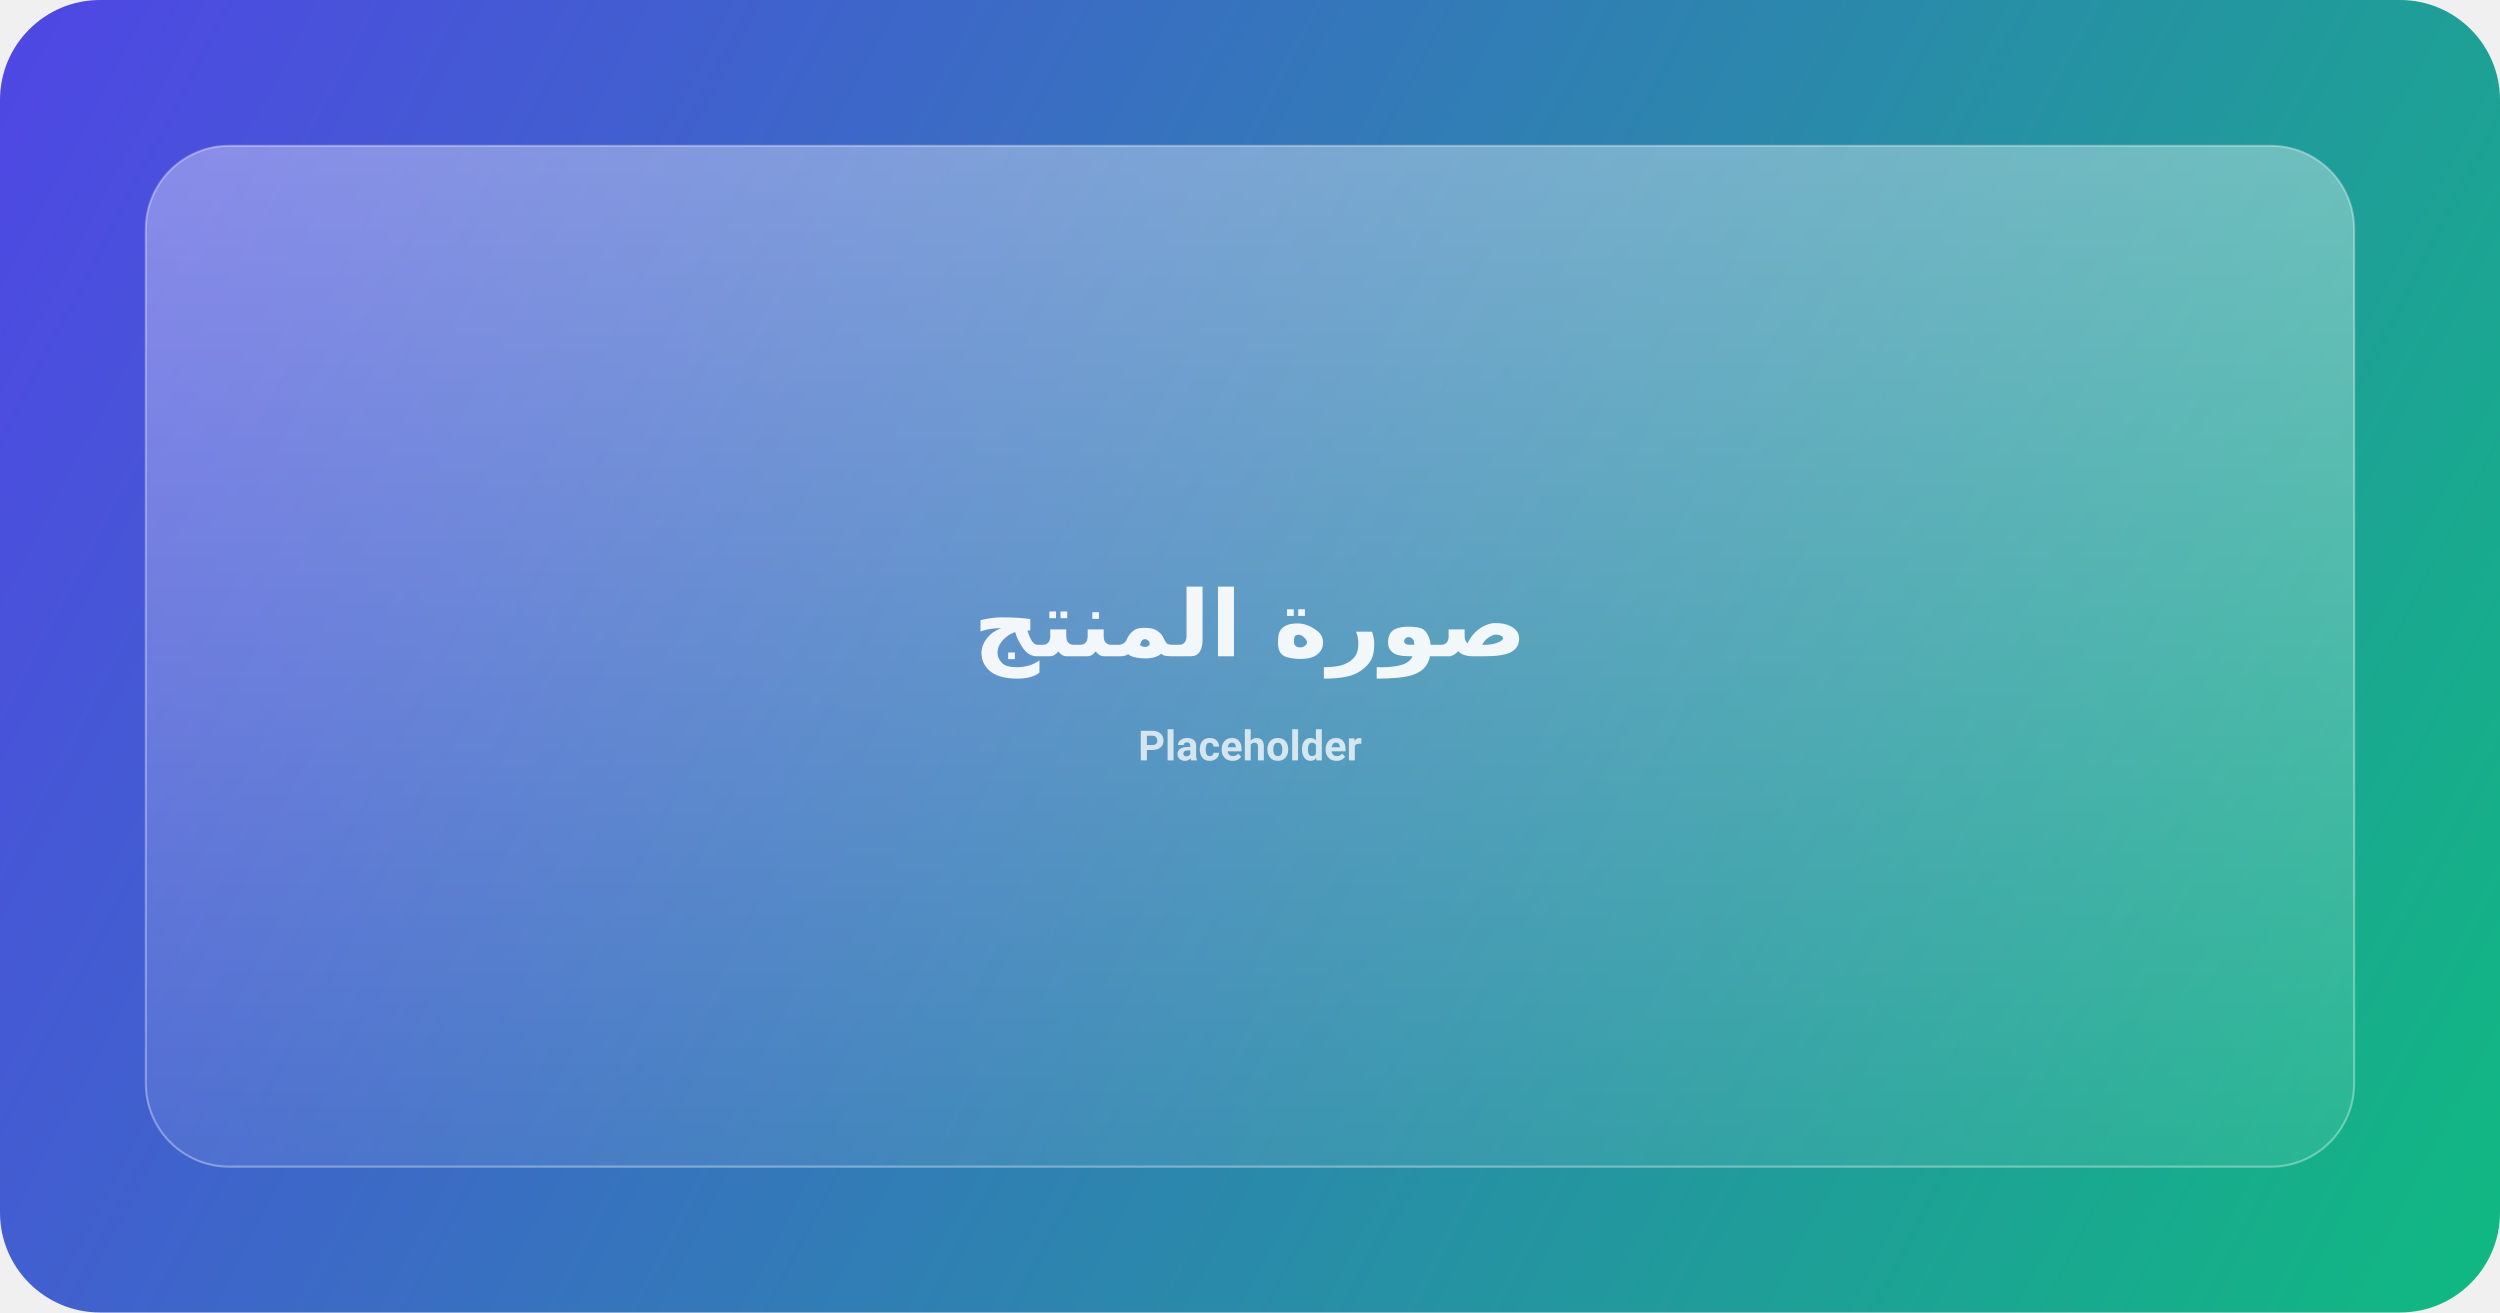
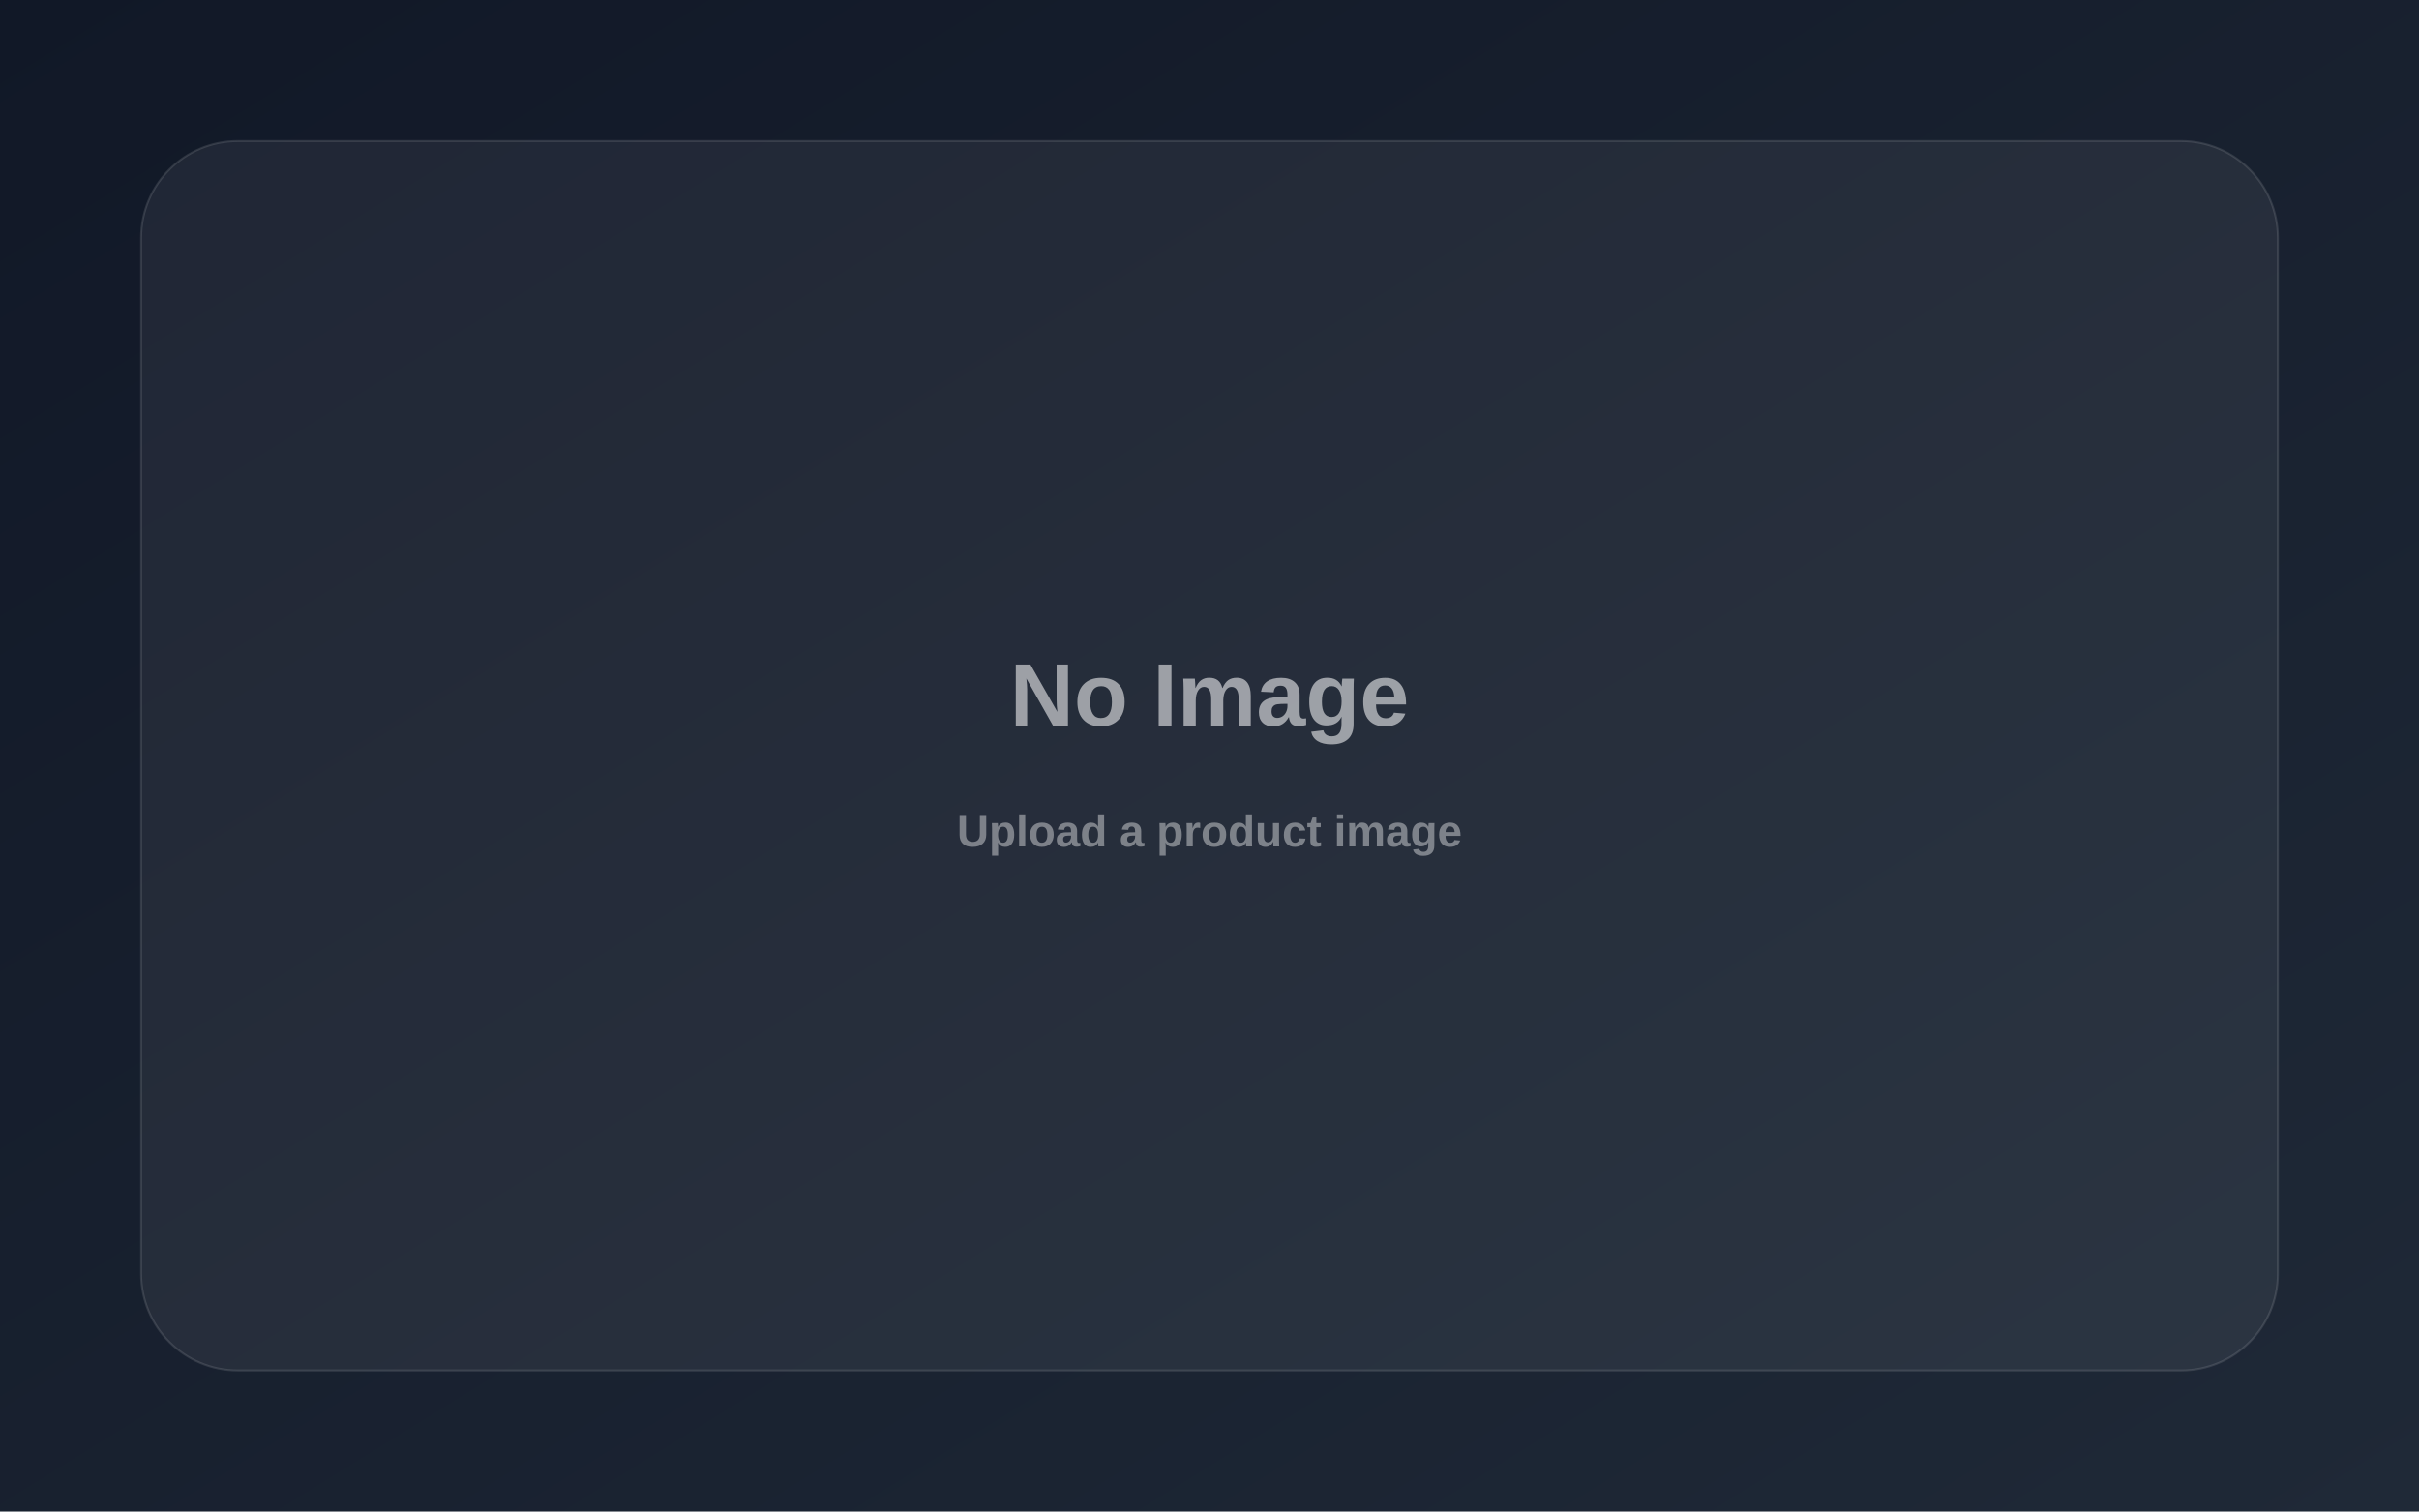
- <svg xmlns="http://www.w3.org/2000/svg" width="1200" height="630" viewBox="0 0 1200 630" fill="none">
+ <svg xmlns="http://www.w3.org/2000/svg" width="1200" height="750" viewBox="0 0 1200 750">
  <defs>
-     <linearGradient id="bg" x1="0" y1="0" x2="1200" y2="630" gradientUnits="userSpaceOnUse">
-       <stop stop-color="#4F46E5" />
-       <stop offset="1" stop-color="#10B981" />
-     </linearGradient>
-     <linearGradient id="glass" x1="0" y1="0" x2="0" y2="1">
-       <stop stop-color="white" stop-opacity="0.35" />
-       <stop offset="1" stop-color="white" stop-opacity="0.08" />
+     <linearGradient id="g" x1="0" y1="0" x2="1" y2="1">
+       <stop offset="0" stop-color="#111827" />
+       <stop offset="1" stop-color="#1f2937" />
    </linearGradient>
  </defs>
-   <rect width="1200" height="630" rx="48" fill="url(#bg)" />
-   <rect x="70" y="70" width="1060" height="490" rx="40" fill="url(#glass)" stroke="rgba(255,255,255,0.35)" />
-   <g fill="white" fill-opacity="0.92">
-     <text x="600" y="315" text-anchor="middle" font-family="system-ui, -apple-system, Segoe UI, Roboto, Arial" font-size="44" font-weight="800">صورة المنتج</text>
-     <text x="600" y="365" text-anchor="middle" font-family="system-ui, -apple-system, Segoe UI, Roboto, Arial" font-size="20" font-weight="600" fill-opacity="0.75">Placeholder</text>
+   <rect width="1200" height="750" fill="url(#g)" />
+   <rect x="70" y="70" width="1060" height="610" rx="48" fill="rgba(255,255,255,0.06)" stroke="rgba(255,255,255,0.12)" />
+   <g fill="rgba(255,255,255,0.55)" font-family="Arial, sans-serif" text-anchor="middle">
+     <text x="600" y="360" font-size="44" font-weight="700">No Image</text>
+     <text x="600" y="420" font-size="22" font-weight="600" fill="rgba(255,255,255,0.4)">Upload a product image</text>
  </g>
</svg>
